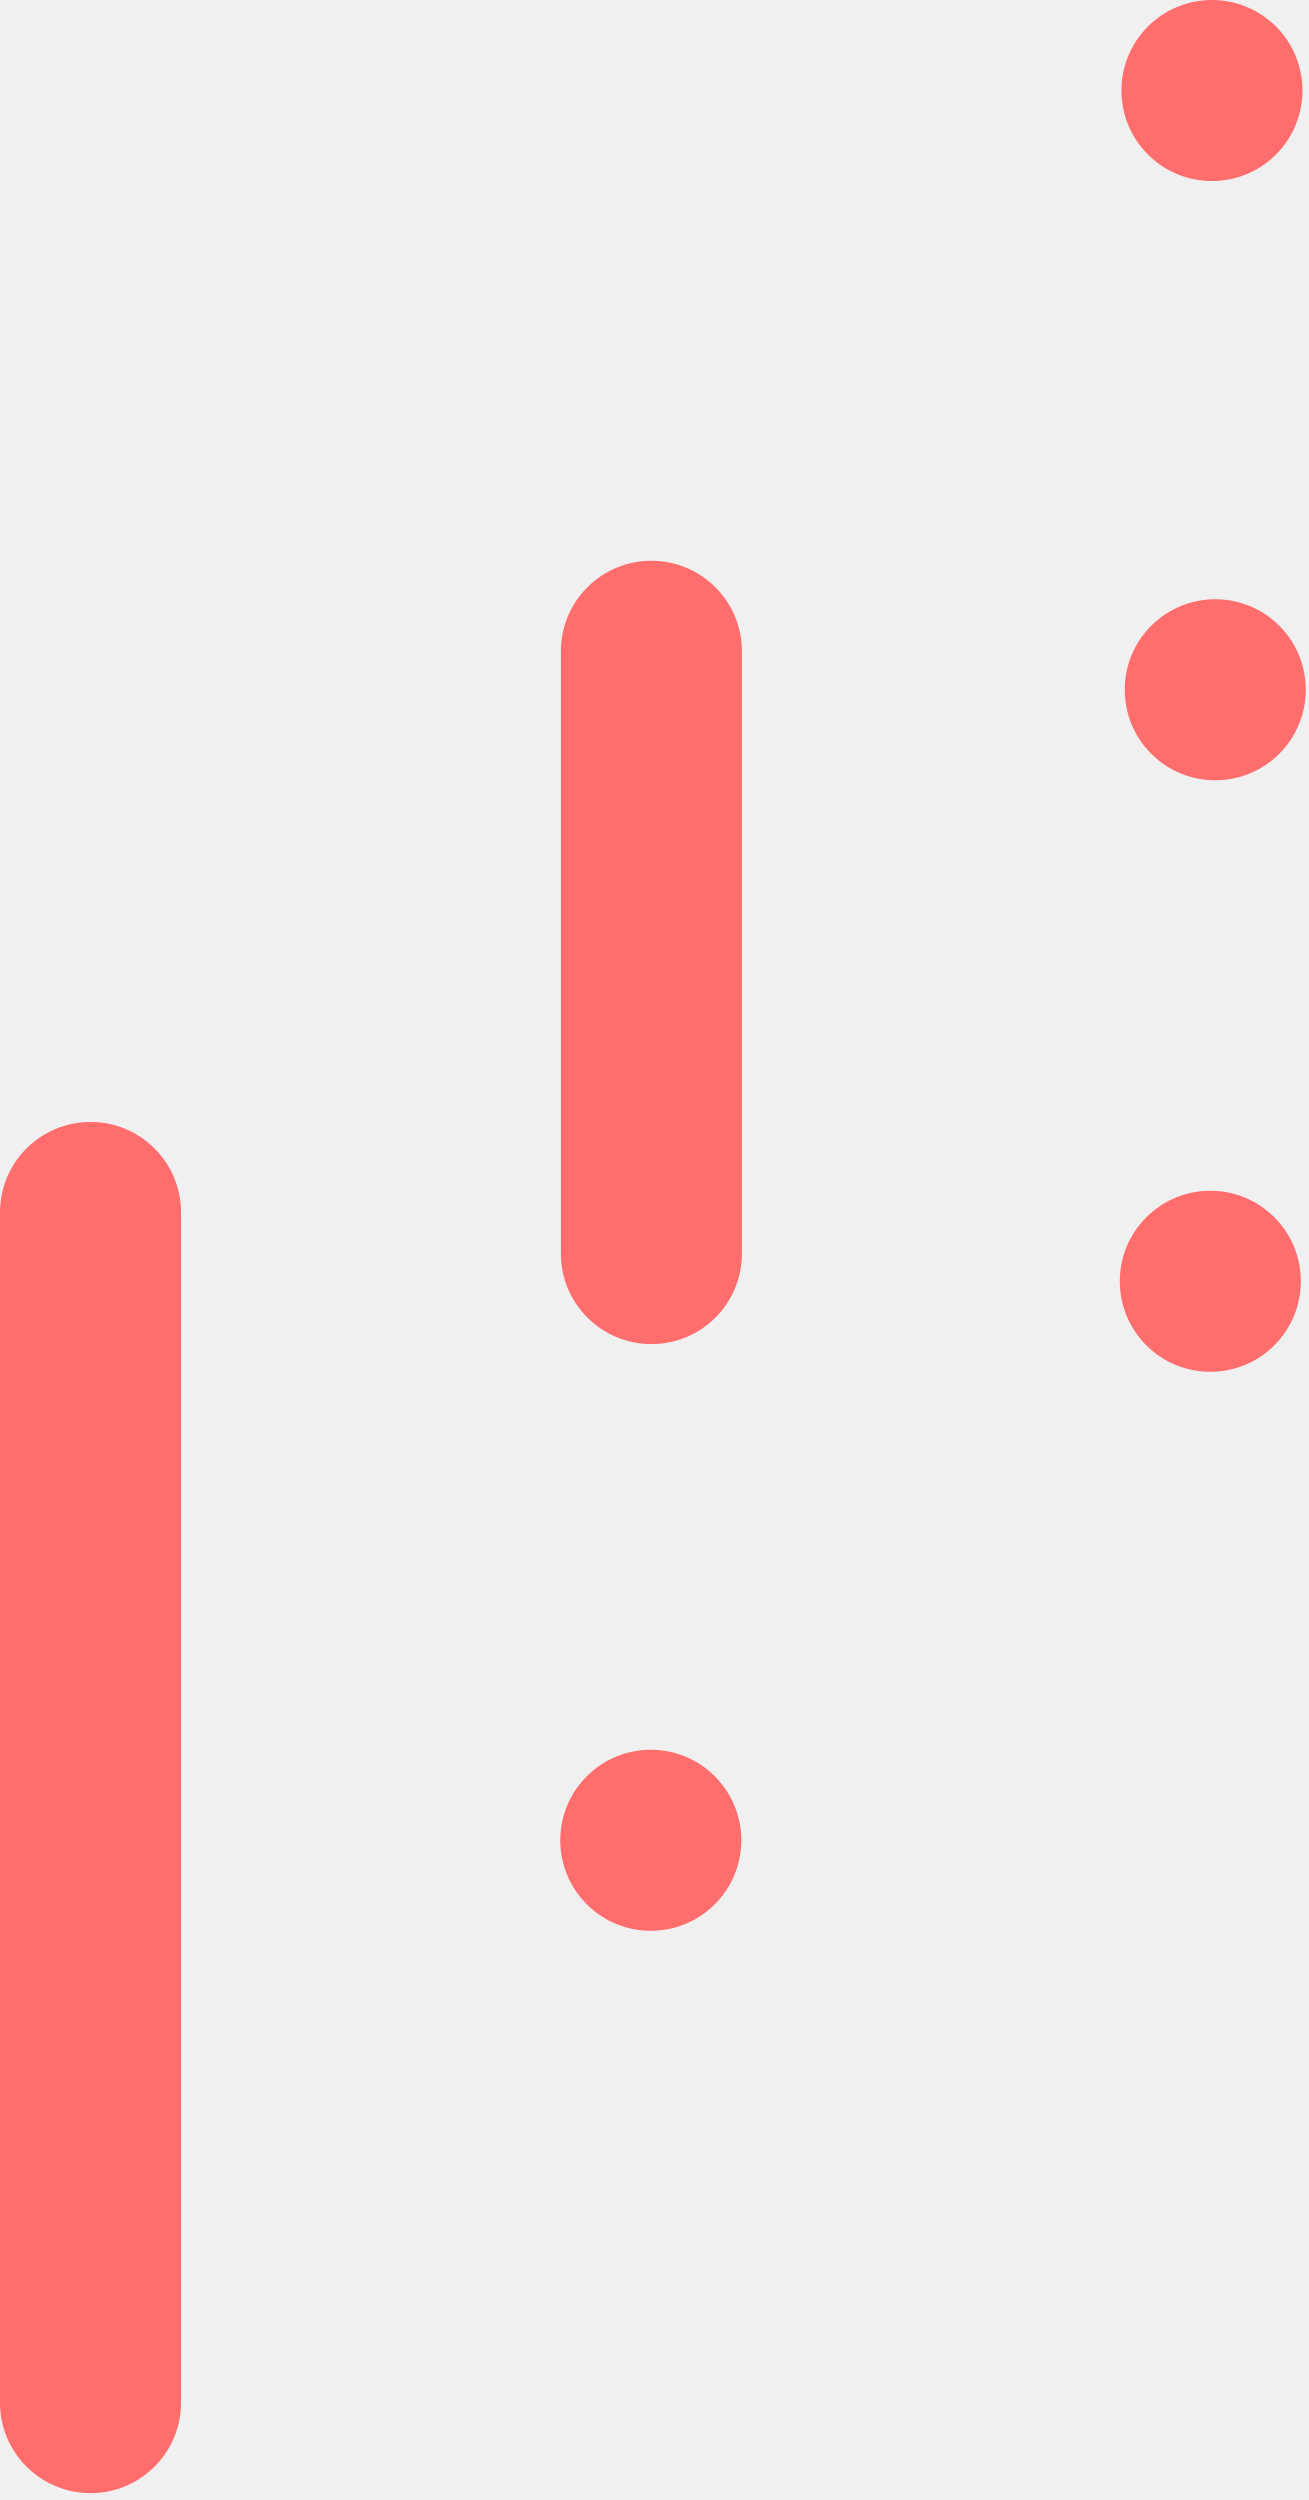
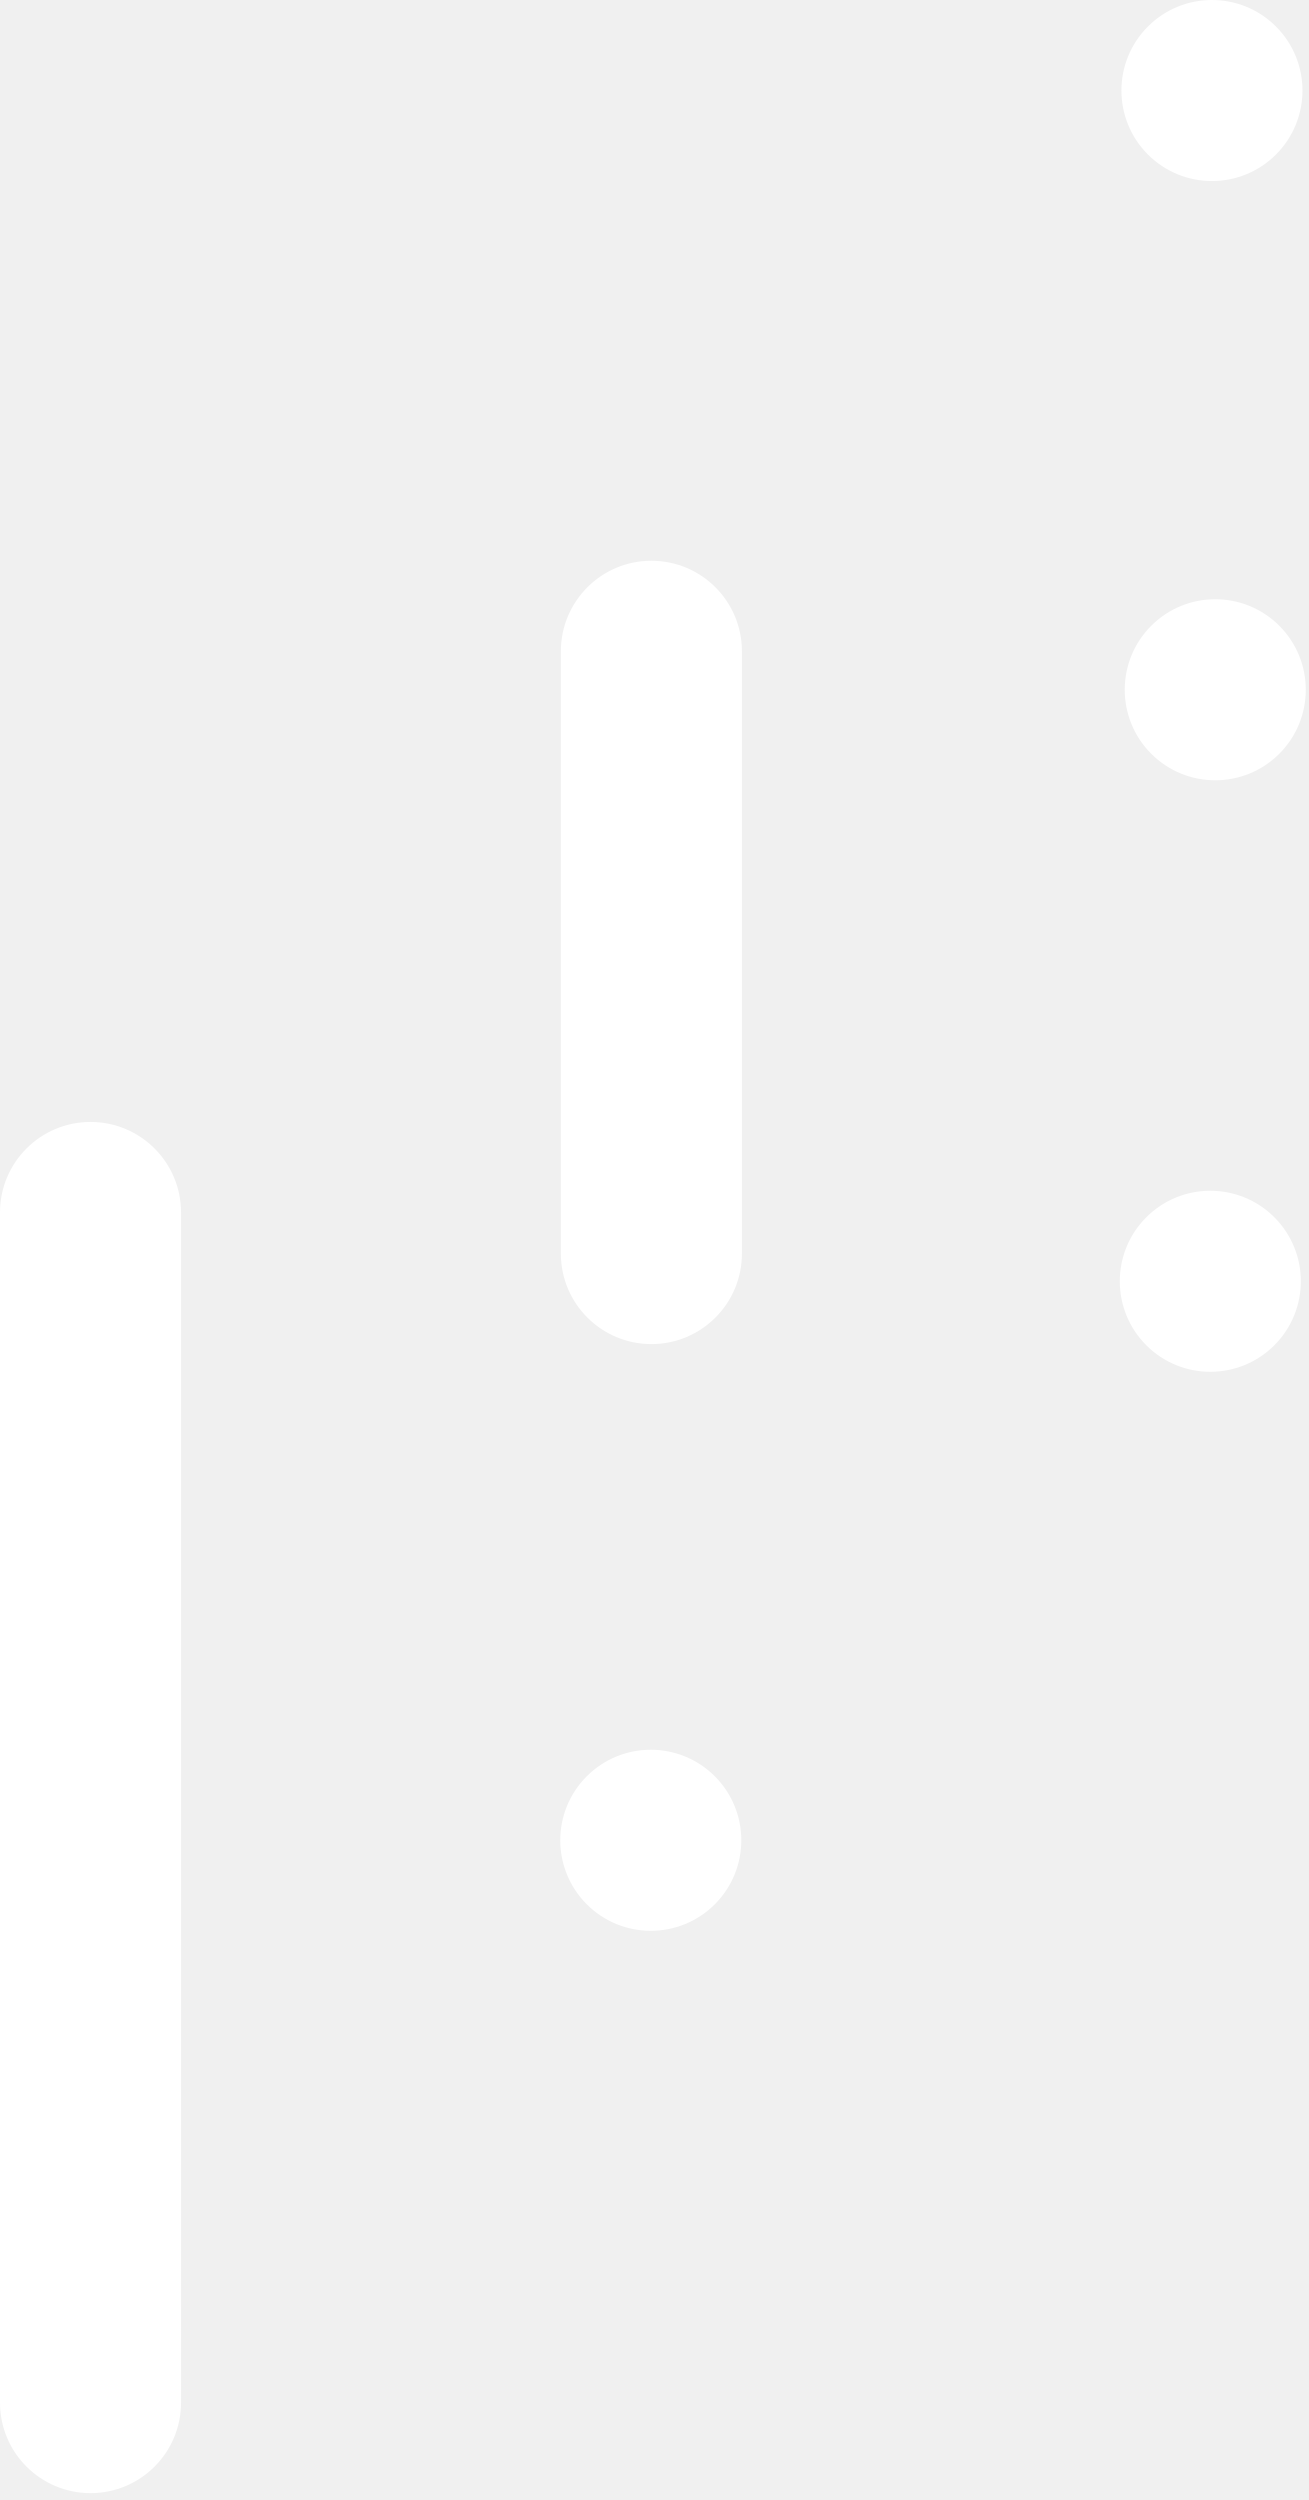
<svg xmlns="http://www.w3.org/2000/svg" width="45px" height="86px" viewBox="0 0 45 86" version="1.1">
  <defs />
  <g id="Page-1" stroke="none" stroke-width="1" fill="none" fill-rule="evenodd">
-     <g id="Artboard-1-Copy-4" transform="translate(-160, -102)" fill="#FF6D6D">
+     <g id="Artboard-1-Copy-4" transform="translate(-160, -102)" fill="#FFF">
      <g id="logo" transform="translate(160, 102)">
        <path d="M39.433,46.278 C38.217,45.061 38.217,43.09 39.433,41.874 C40.649,40.658 42.621,40.658 43.837,41.874 C45.053,43.09 45.053,45.061 43.837,46.278 C42.621,47.494 40.649,47.494 39.433,46.278" id="Fill-4" />
        <path d="M39.489,5.316 C38.273,4.1 38.273,2.128 39.489,0.912 C40.705,-0.304 42.677,-0.304 43.893,0.912 C45.109,2.128 45.109,4.1 43.893,5.316 C42.677,6.532 40.705,6.532 39.489,5.316" id="Fill-6" />
        <path d="M39.603,25.93 C38.387,24.713 38.387,22.742 39.603,21.526 C40.819,20.31 42.791,20.31 44.007,21.526 C45.223,22.742 45.223,24.713 44.007,25.93 C42.791,27.146 40.819,27.146 39.603,25.93" id="Fill-8" />
        <path d="M24.589,61.104 C25.805,62.32 25.805,64.291 24.589,65.508 C23.373,66.724 21.401,66.724 20.185,65.508 C18.969,64.291 18.969,62.32 20.185,61.104 C21.401,59.887 23.373,59.887 24.589,61.104" id="Fill-11" />
        <path d="M3.114,38.595 L3.114,38.595 C4.834,38.595 6.228,39.989 6.228,41.709 L6.228,82.65 C6.228,84.37 4.834,85.764 3.114,85.764 L3.114,85.764 C1.394,85.764 0,84.37 0,82.65 L0,41.709 C0,39.989 1.394,38.595 3.114,38.595" id="Fill-1" />
        <path d="M22.408,46.237 L22.408,46.237 C20.689,46.237 19.294,44.843 19.294,43.123 L19.294,22.404 C19.294,20.684 20.689,19.29 22.408,19.29 L22.408,19.29 C24.128,19.29 25.522,20.684 25.522,22.404 L25.522,43.123 C25.522,44.843 24.128,46.237 22.408,46.237" id="Fill-13" />
      </g>
    </g>
  </g>
</svg>
